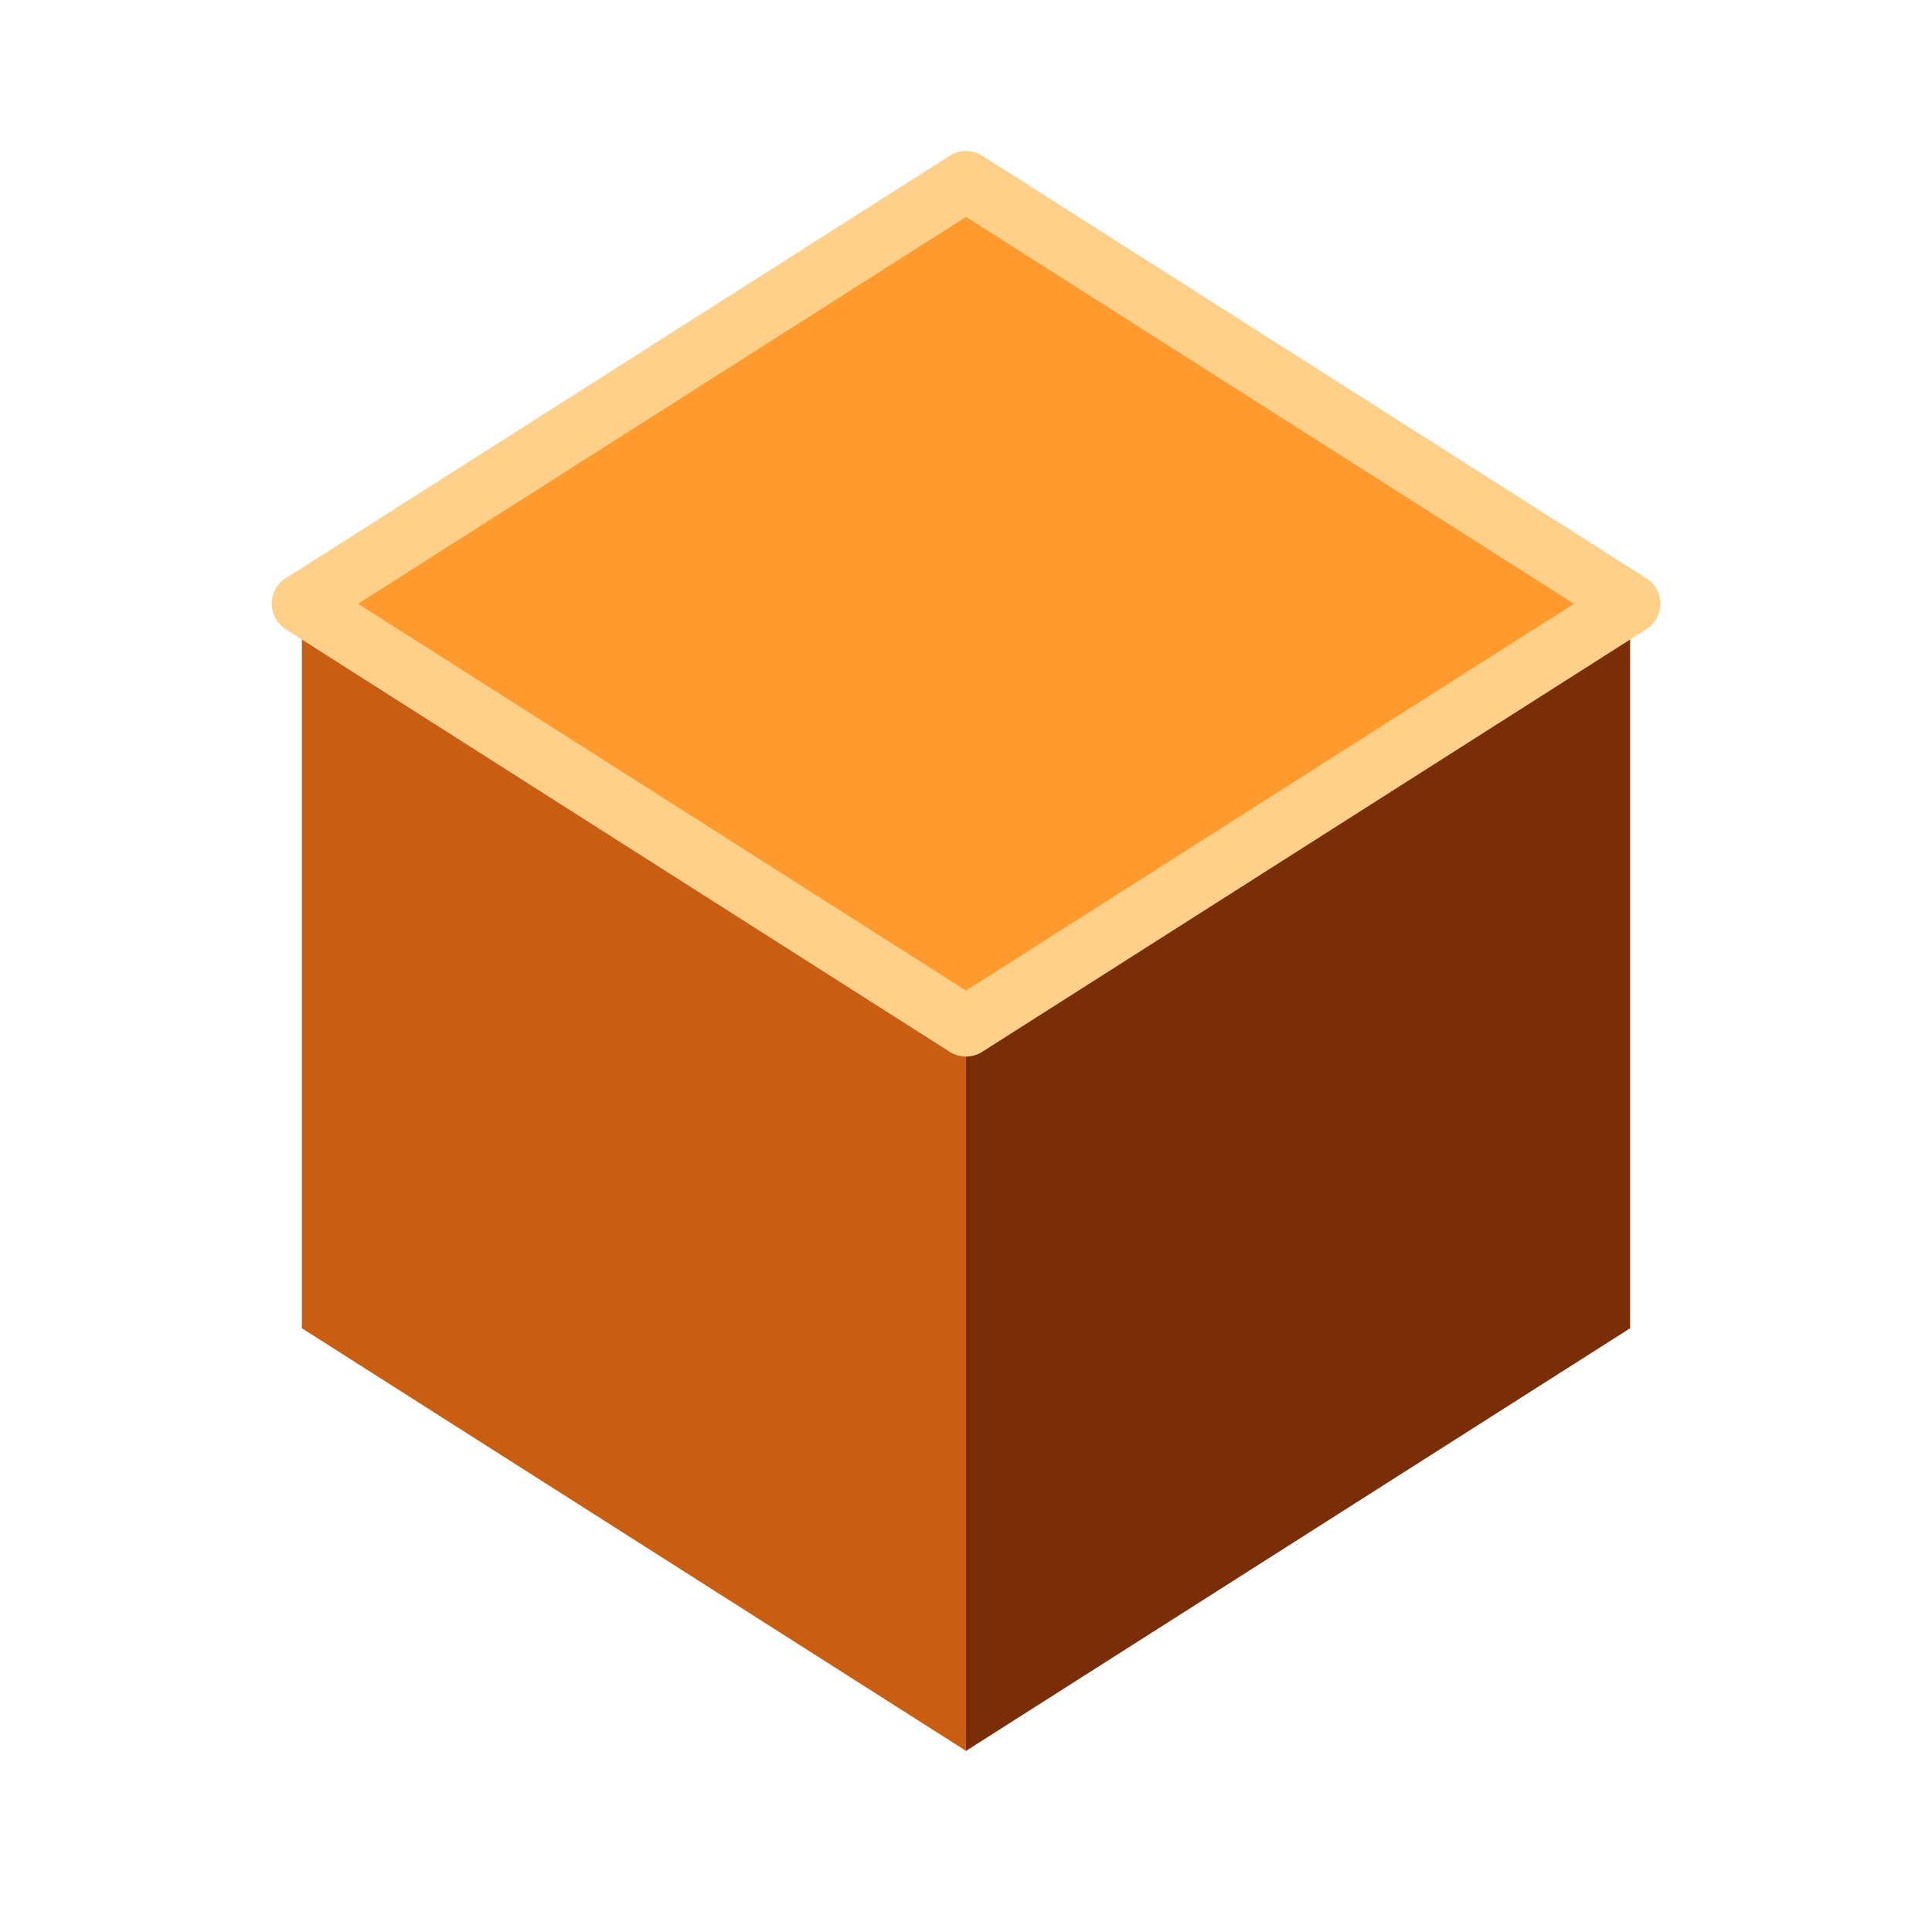
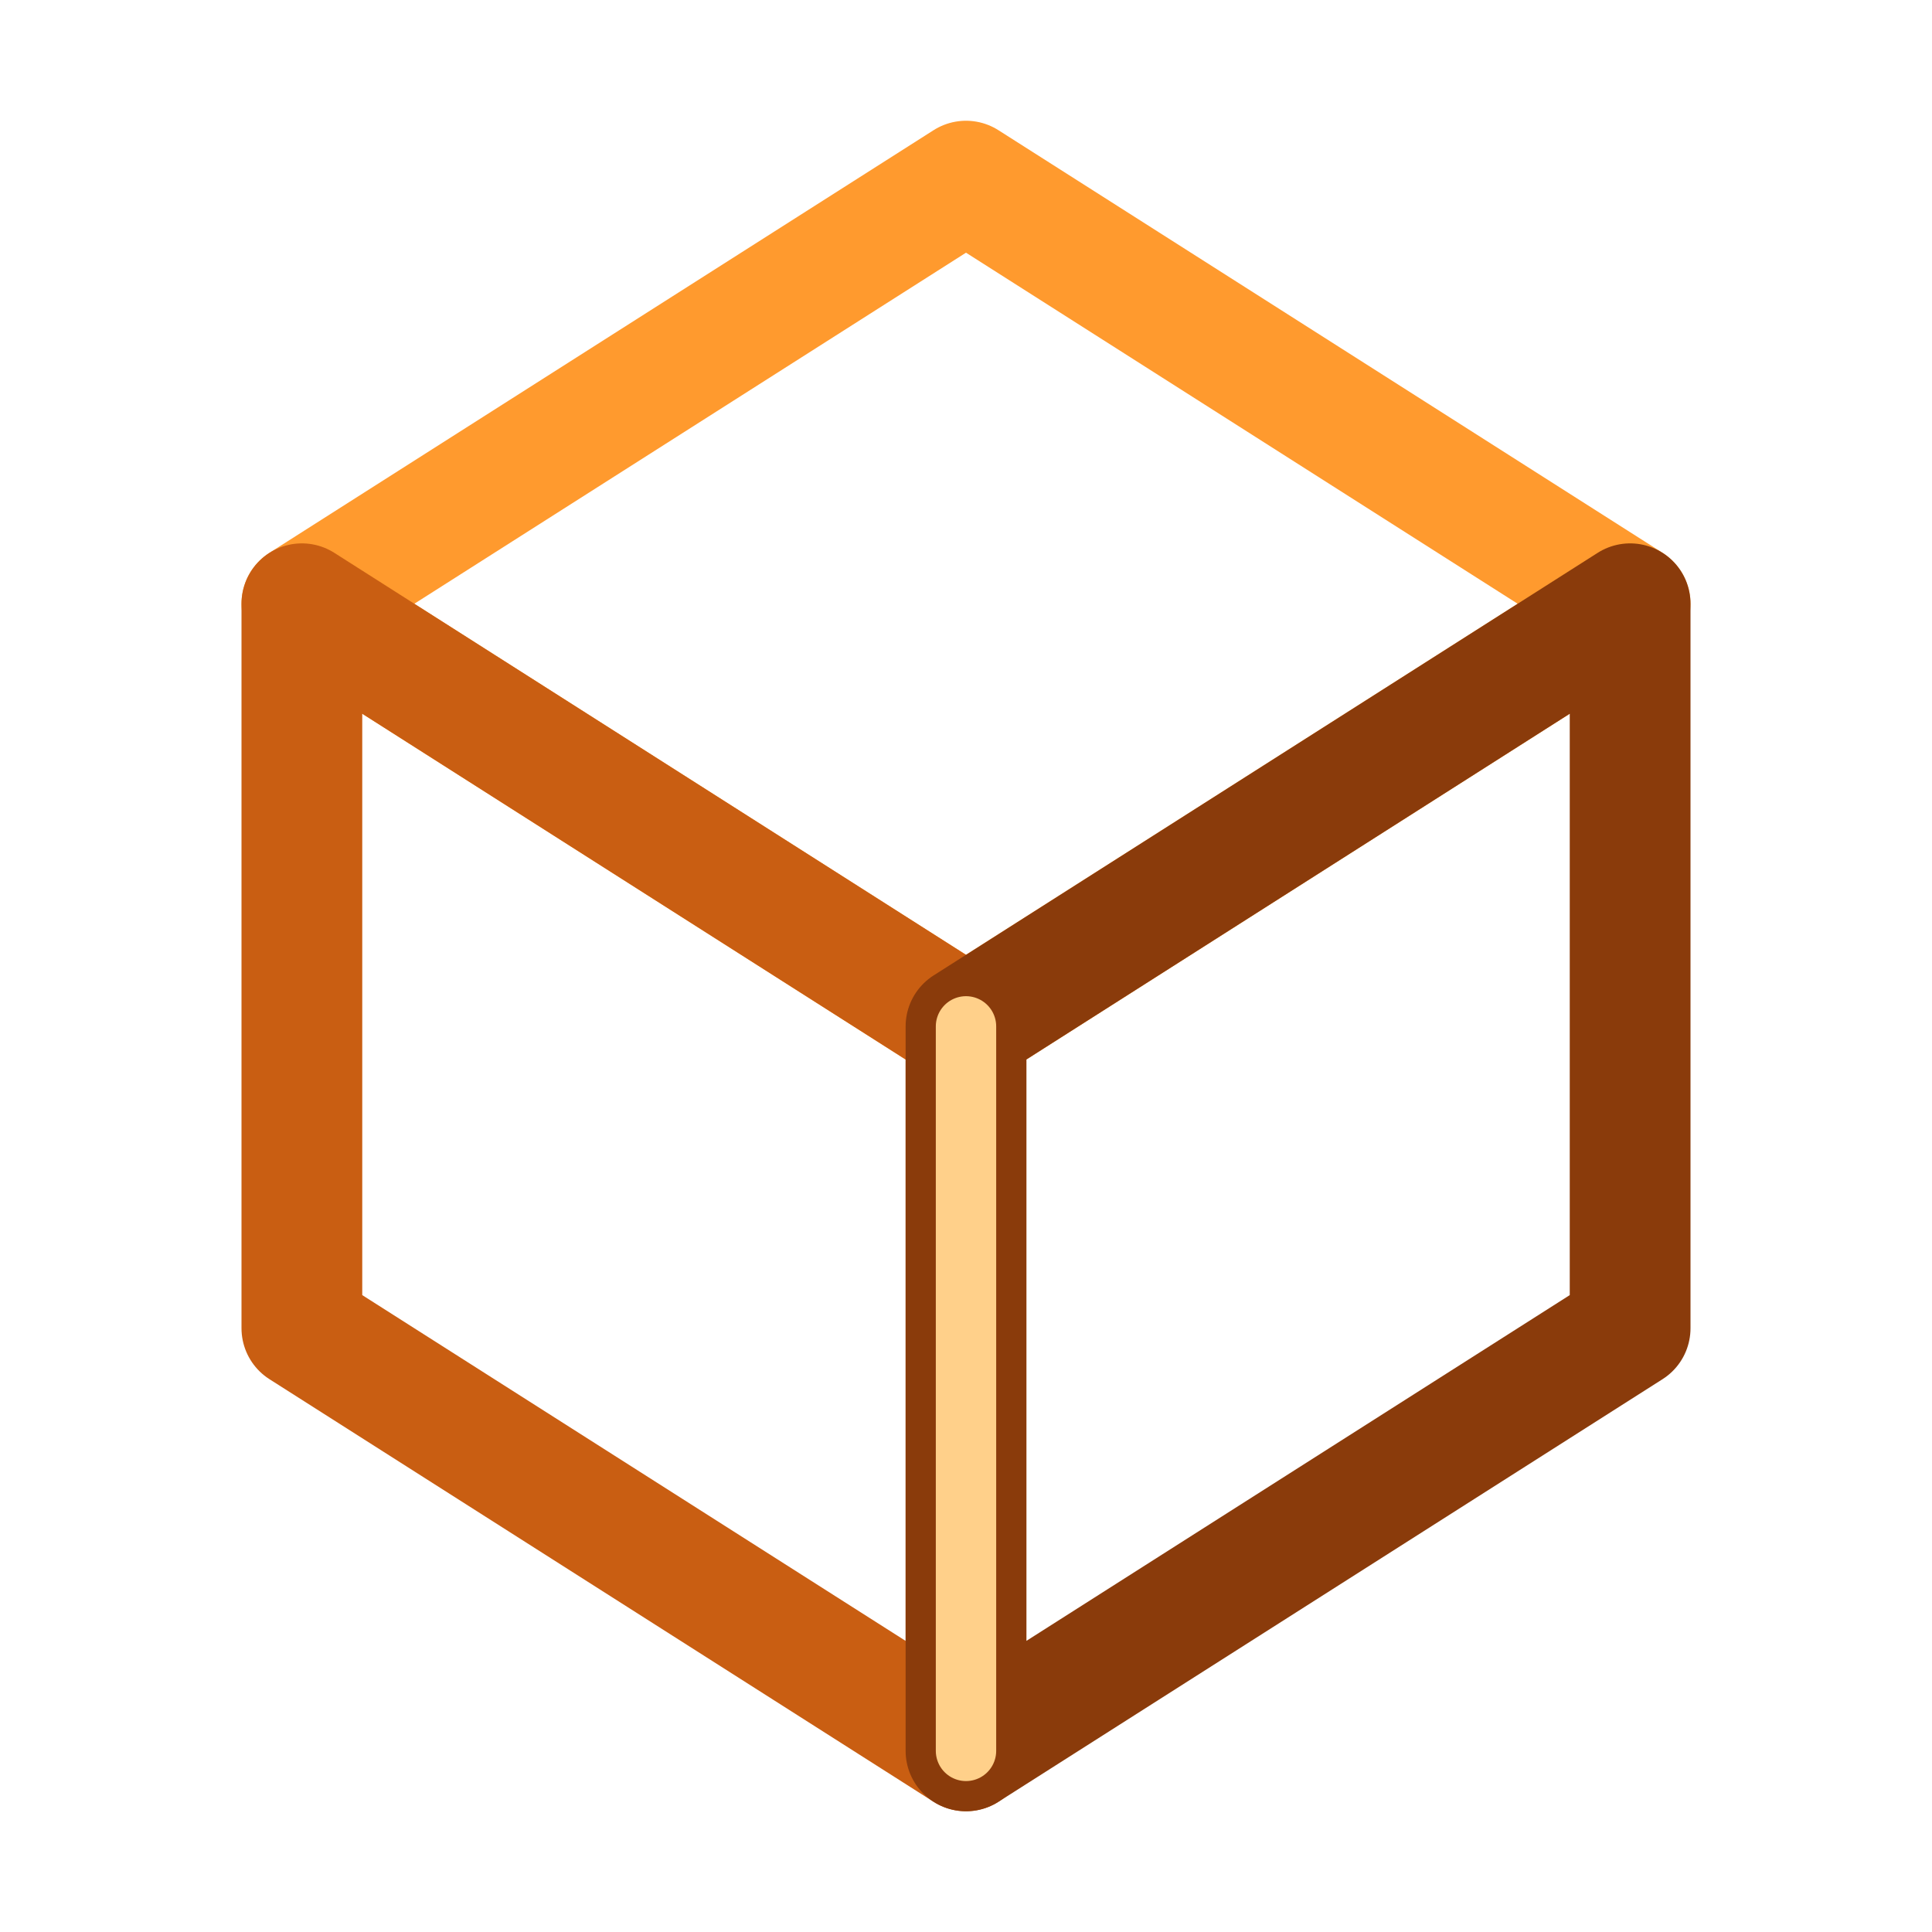
<svg xmlns="http://www.w3.org/2000/svg" viewBox="0 0 64 64" role="img" aria-label="Cephalon">
-   <path d="M32 6 54 20 32 34 10 20 32 6Z" fill="#ff9a2e" />
-   <path d="M10 20 32 34v24L10 44V20Z" fill="#c95e12" />
-   <path d="M54 20 32 34v24l22-14V20Z" fill="#7a2e08" />
-   <path d="M32 6 54 20 32 34 10 20 32 6Z" fill="none" stroke="#ffd08a" stroke-width="2" stroke-linejoin="round" />
+   <path d="M32 6 54 20 32 34 10 20 32 6Z" fill="none" stroke="#ff9a2e" stroke-width="4" stroke-linejoin="round" />
+   <path d="M10 20 32 34v24L10 44V20Z" fill="none" stroke="#c95e12" stroke-width="4" stroke-linejoin="round" />
+   <path d="M54 20 32 34v24l22-14V20Z" fill="none" stroke="#8a3b0b" stroke-width="4" stroke-linejoin="round" />
+   <path d="M32 34v24" stroke="#ffd08a" stroke-width="2" stroke-linecap="round" />
</svg>
